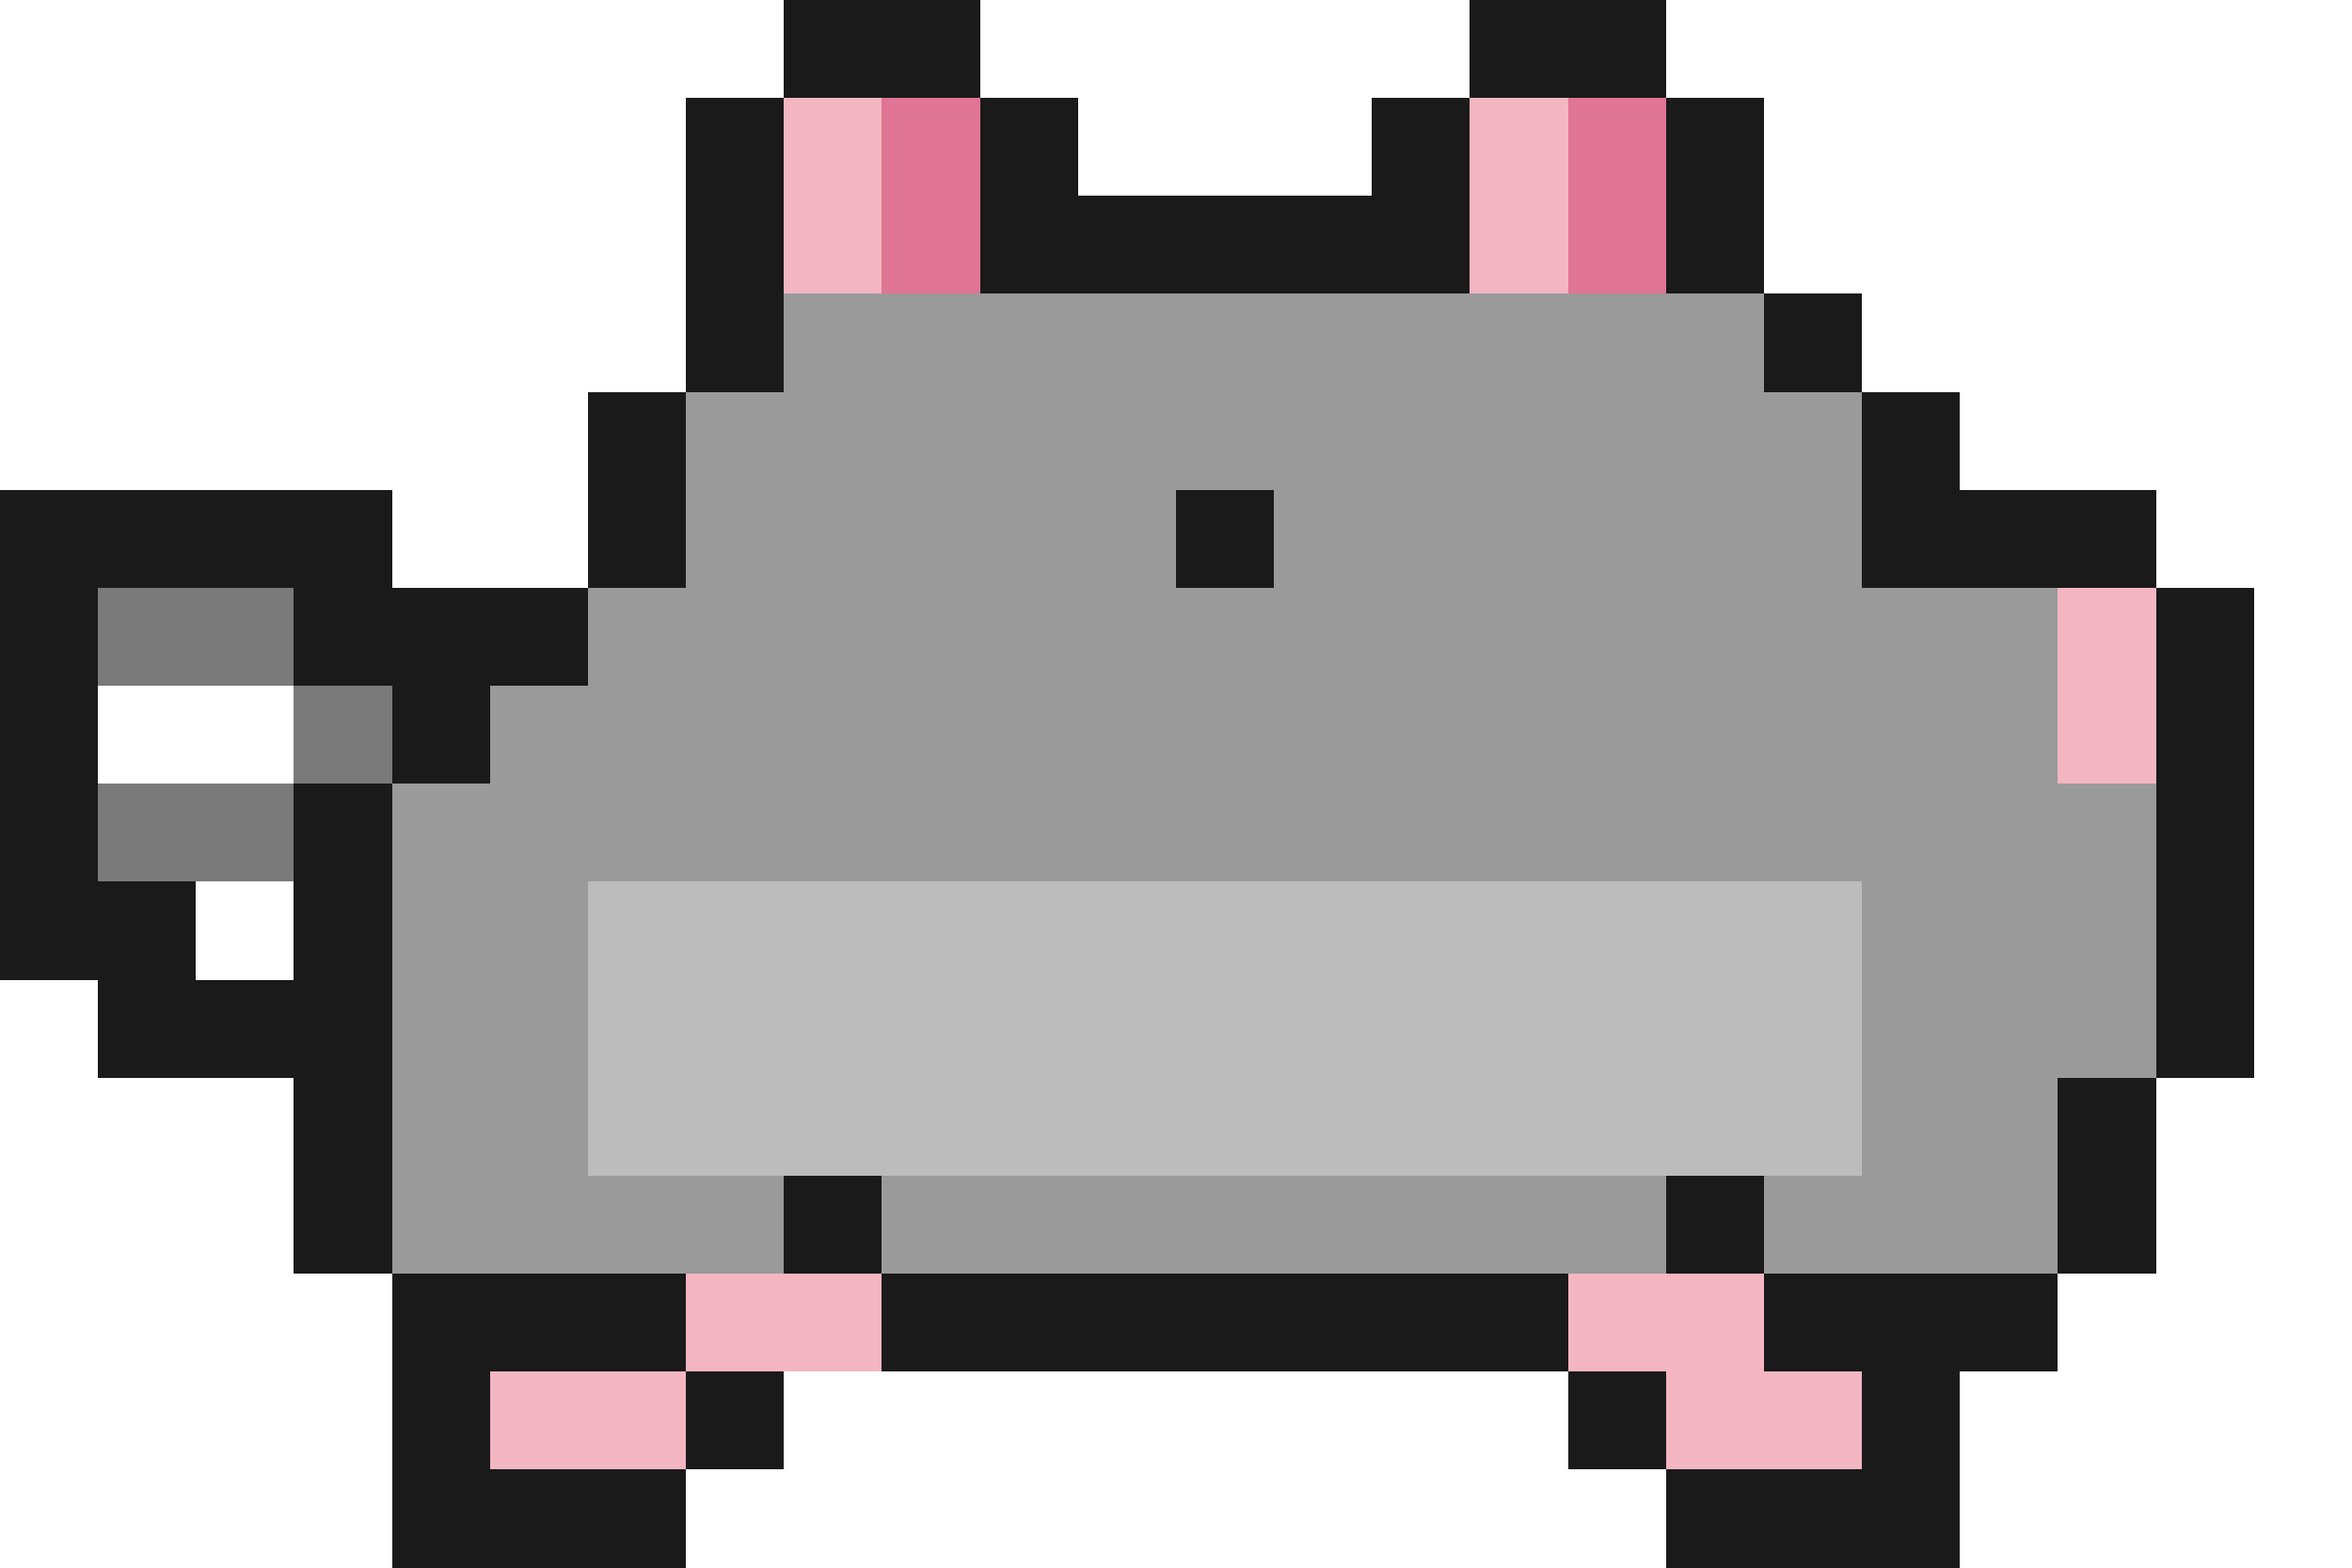
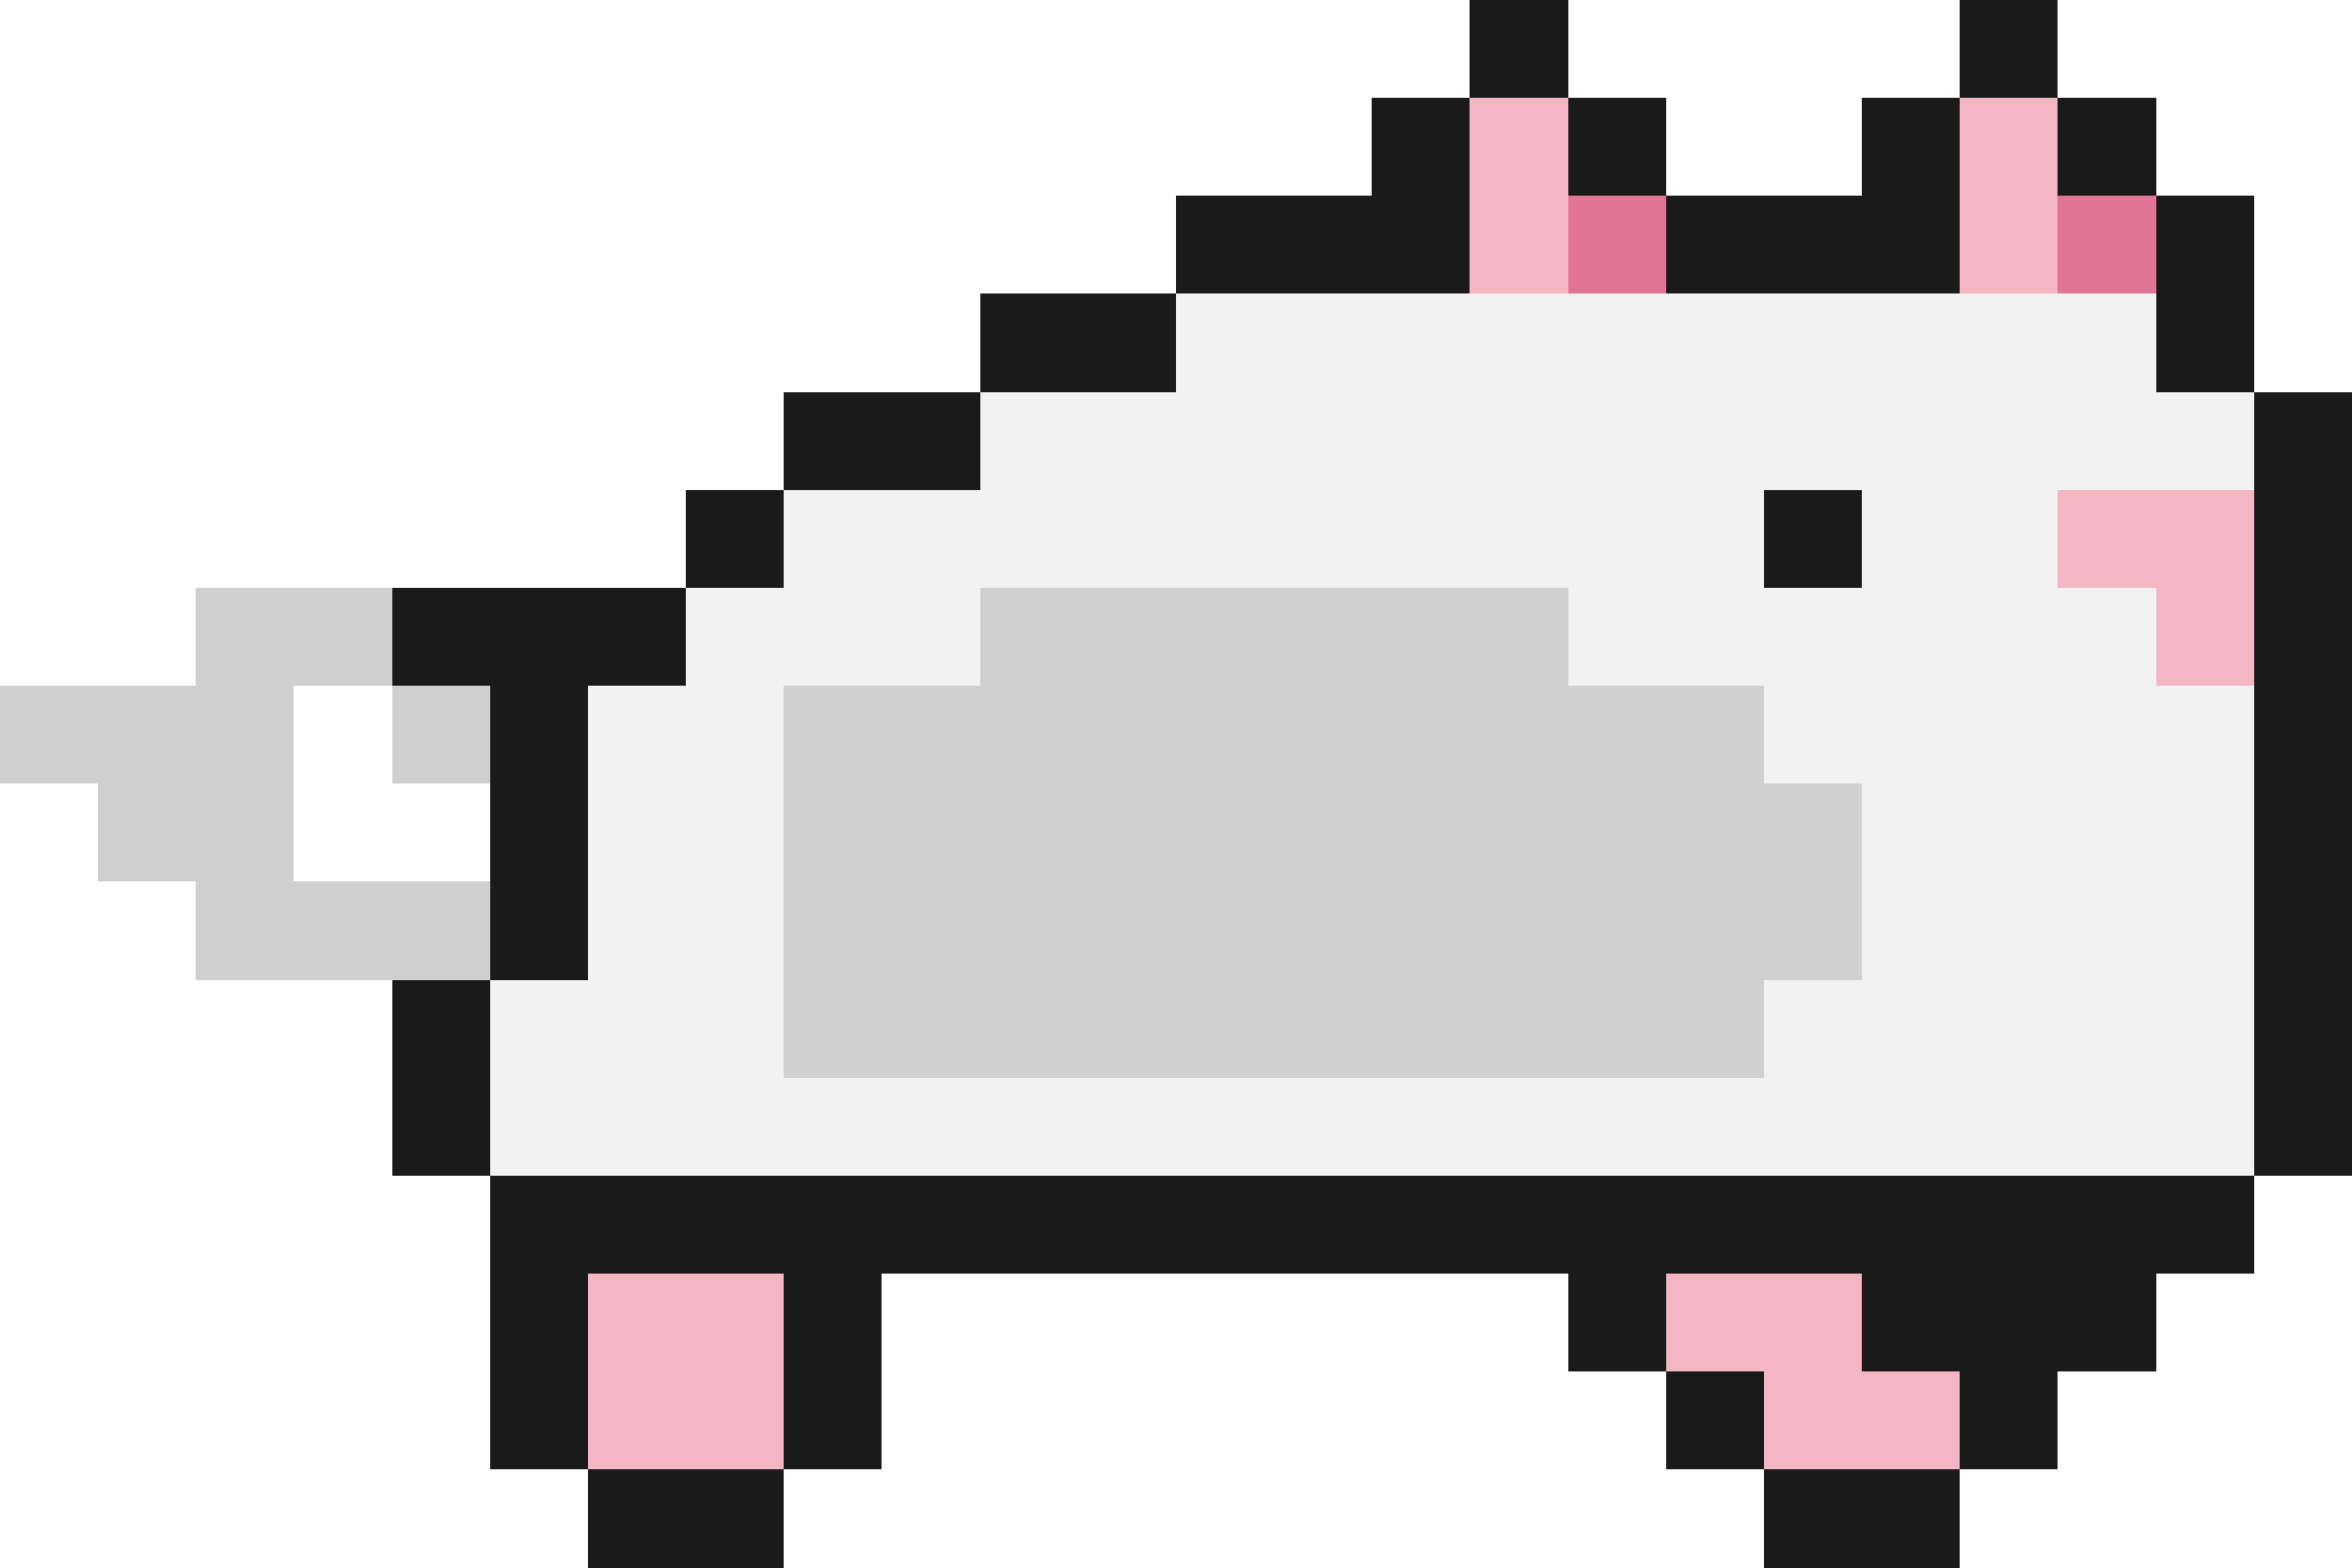
<svg xmlns="http://www.w3.org/2000/svg" viewBox="0 0 24 16" shape-rendering="crispEdges">
-   <rect x="8" y="0" width="1" height="1" fill="#1a1a1a" />
-   <rect x="9" y="0" width="1" height="1" fill="#1a1a1a" />
  <rect x="15" y="0" width="1" height="1" fill="#1a1a1a" />
-   <rect x="16" y="0" width="1" height="1" fill="#1a1a1a" />
-   <rect x="7" y="1" width="1" height="1" fill="#1a1a1a" />
-   <rect x="8" y="1" width="1" height="1" fill="#f4b6c2" />
-   <rect x="9" y="1" width="1" height="1" fill="#e07595" />
-   <rect x="10" y="1" width="1" height="1" fill="#1a1a1a" />
+   <rect x="20" y="0" width="1" height="1" fill="#1a1a1a" />
  <rect x="14" y="1" width="1" height="1" fill="#1a1a1a" />
  <rect x="15" y="1" width="1" height="1" fill="#f4b6c2" />
-   <rect x="16" y="1" width="1" height="1" fill="#e07595" />
-   <rect x="17" y="1" width="1" height="1" fill="#1a1a1a" />
-   <rect x="7" y="2" width="1" height="1" fill="#1a1a1a" />
-   <rect x="8" y="2" width="1" height="1" fill="#f4b6c2" />
-   <rect x="9" y="2" width="1" height="1" fill="#e07595" />
-   <rect x="10" y="2" width="1" height="1" fill="#1a1a1a" />
-   <rect x="11" y="2" width="1" height="1" fill="#1a1a1a" />
+   <rect x="16" y="1" width="1" height="1" fill="#1a1a1a" />
+   <rect x="19" y="1" width="1" height="1" fill="#1a1a1a" />
+   <rect x="20" y="1" width="1" height="1" fill="#f4b6c2" />
+   <rect x="21" y="1" width="1" height="1" fill="#1a1a1a" />
  <rect x="12" y="2" width="1" height="1" fill="#1a1a1a" />
  <rect x="13" y="2" width="1" height="1" fill="#1a1a1a" />
  <rect x="14" y="2" width="1" height="1" fill="#1a1a1a" />
  <rect x="15" y="2" width="1" height="1" fill="#f4b6c2" />
  <rect x="16" y="2" width="1" height="1" fill="#e07595" />
  <rect x="17" y="2" width="1" height="1" fill="#1a1a1a" />
-   <rect x="7" y="3" width="1" height="1" fill="#1a1a1a" />
-   <rect x="8" y="3" width="1" height="1" fill="#9a9a9a" />
-   <rect x="9" y="3" width="1" height="1" fill="#9a9a9a" />
-   <rect x="10" y="3" width="1" height="1" fill="#9a9a9a" />
-   <rect x="11" y="3" width="1" height="1" fill="#9a9a9a" />
-   <rect x="12" y="3" width="1" height="1" fill="#9a9a9a" />
-   <rect x="13" y="3" width="1" height="1" fill="#9a9a9a" />
-   <rect x="14" y="3" width="1" height="1" fill="#9a9a9a" />
-   <rect x="15" y="3" width="1" height="1" fill="#9a9a9a" />
-   <rect x="16" y="3" width="1" height="1" fill="#9a9a9a" />
-   <rect x="17" y="3" width="1" height="1" fill="#9a9a9a" />
-   <rect x="18" y="3" width="1" height="1" fill="#1a1a1a" />
-   <rect x="6" y="4" width="1" height="1" fill="#1a1a1a" />
-   <rect x="7" y="4" width="1" height="1" fill="#9a9a9a" />
-   <rect x="8" y="4" width="1" height="1" fill="#9a9a9a" />
-   <rect x="9" y="4" width="1" height="1" fill="#9a9a9a" />
-   <rect x="10" y="4" width="1" height="1" fill="#9a9a9a" />
-   <rect x="11" y="4" width="1" height="1" fill="#9a9a9a" />
-   <rect x="12" y="4" width="1" height="1" fill="#9a9a9a" />
-   <rect x="13" y="4" width="1" height="1" fill="#9a9a9a" />
-   <rect x="14" y="4" width="1" height="1" fill="#9a9a9a" />
-   <rect x="15" y="4" width="1" height="1" fill="#9a9a9a" />
-   <rect x="16" y="4" width="1" height="1" fill="#9a9a9a" />
-   <rect x="17" y="4" width="1" height="1" fill="#9a9a9a" />
-   <rect x="18" y="4" width="1" height="1" fill="#9a9a9a" />
-   <rect x="19" y="4" width="1" height="1" fill="#1a1a1a" />
-   <rect x="0" y="5" width="1" height="1" fill="#1a1a1a" />
-   <rect x="1" y="5" width="1" height="1" fill="#1a1a1a" />
-   <rect x="2" y="5" width="1" height="1" fill="#1a1a1a" />
-   <rect x="3" y="5" width="1" height="1" fill="#1a1a1a" />
-   <rect x="6" y="5" width="1" height="1" fill="#1a1a1a" />
-   <rect x="7" y="5" width="1" height="1" fill="#9a9a9a" />
-   <rect x="8" y="5" width="1" height="1" fill="#9a9a9a" />
-   <rect x="9" y="5" width="1" height="1" fill="#9a9a9a" />
-   <rect x="10" y="5" width="1" height="1" fill="#9a9a9a" />
-   <rect x="11" y="5" width="1" height="1" fill="#9a9a9a" />
-   <rect x="12" y="5" width="1" height="1" fill="#1a1a1a" />
-   <rect x="13" y="5" width="1" height="1" fill="#9a9a9a" />
-   <rect x="14" y="5" width="1" height="1" fill="#9a9a9a" />
-   <rect x="15" y="5" width="1" height="1" fill="#9a9a9a" />
-   <rect x="16" y="5" width="1" height="1" fill="#9a9a9a" />
-   <rect x="17" y="5" width="1" height="1" fill="#9a9a9a" />
-   <rect x="18" y="5" width="1" height="1" fill="#9a9a9a" />
-   <rect x="19" y="5" width="1" height="1" fill="#1a1a1a" />
-   <rect x="20" y="5" width="1" height="1" fill="#1a1a1a" />
-   <rect x="21" y="5" width="1" height="1" fill="#1a1a1a" />
-   <rect x="0" y="6" width="1" height="1" fill="#1a1a1a" />
-   <rect x="1" y="6" width="1" height="1" fill="#7a7a7a" />
-   <rect x="2" y="6" width="1" height="1" fill="#7a7a7a" />
-   <rect x="3" y="6" width="1" height="1" fill="#1a1a1a" />
+   <rect x="18" y="2" width="1" height="1" fill="#1a1a1a" />
+   <rect x="19" y="2" width="1" height="1" fill="#1a1a1a" />
+   <rect x="20" y="2" width="1" height="1" fill="#f4b6c2" />
+   <rect x="21" y="2" width="1" height="1" fill="#e07595" />
+   <rect x="22" y="2" width="1" height="1" fill="#1a1a1a" />
+   <rect x="10" y="3" width="1" height="1" fill="#1a1a1a" />
+   <rect x="11" y="3" width="1" height="1" fill="#1a1a1a" />
+   <rect x="12" y="3" width="1" height="1" fill="#f2f2f2" />
+   <rect x="13" y="3" width="1" height="1" fill="#f2f2f2" />
+   <rect x="14" y="3" width="1" height="1" fill="#f2f2f2" />
+   <rect x="15" y="3" width="1" height="1" fill="#f2f2f2" />
+   <rect x="16" y="3" width="1" height="1" fill="#f2f2f2" />
+   <rect x="17" y="3" width="1" height="1" fill="#f2f2f2" />
+   <rect x="18" y="3" width="1" height="1" fill="#f2f2f2" />
+   <rect x="19" y="3" width="1" height="1" fill="#f2f2f2" />
+   <rect x="20" y="3" width="1" height="1" fill="#f2f2f2" />
+   <rect x="21" y="3" width="1" height="1" fill="#f2f2f2" />
+   <rect x="22" y="3" width="1" height="1" fill="#1a1a1a" />
+   <rect x="8" y="4" width="1" height="1" fill="#1a1a1a" />
+   <rect x="9" y="4" width="1" height="1" fill="#1a1a1a" />
+   <rect x="10" y="4" width="1" height="1" fill="#f2f2f2" />
+   <rect x="11" y="4" width="1" height="1" fill="#f2f2f2" />
+   <rect x="12" y="4" width="1" height="1" fill="#f2f2f2" />
+   <rect x="13" y="4" width="1" height="1" fill="#f2f2f2" />
+   <rect x="14" y="4" width="1" height="1" fill="#f2f2f2" />
+   <rect x="15" y="4" width="1" height="1" fill="#f2f2f2" />
+   <rect x="16" y="4" width="1" height="1" fill="#f2f2f2" />
+   <rect x="17" y="4" width="1" height="1" fill="#f2f2f2" />
+   <rect x="18" y="4" width="1" height="1" fill="#f2f2f2" />
+   <rect x="19" y="4" width="1" height="1" fill="#f2f2f2" />
+   <rect x="20" y="4" width="1" height="1" fill="#f2f2f2" />
+   <rect x="21" y="4" width="1" height="1" fill="#f2f2f2" />
+   <rect x="22" y="4" width="1" height="1" fill="#f2f2f2" />
+   <rect x="23" y="4" width="1" height="1" fill="#1a1a1a" />
+   <rect x="7" y="5" width="1" height="1" fill="#1a1a1a" />
+   <rect x="8" y="5" width="1" height="1" fill="#f2f2f2" />
+   <rect x="9" y="5" width="1" height="1" fill="#f2f2f2" />
+   <rect x="10" y="5" width="1" height="1" fill="#f2f2f2" />
+   <rect x="11" y="5" width="1" height="1" fill="#f2f2f2" />
+   <rect x="12" y="5" width="1" height="1" fill="#f2f2f2" />
+   <rect x="13" y="5" width="1" height="1" fill="#f2f2f2" />
+   <rect x="14" y="5" width="1" height="1" fill="#f2f2f2" />
+   <rect x="15" y="5" width="1" height="1" fill="#f2f2f2" />
+   <rect x="16" y="5" width="1" height="1" fill="#f2f2f2" />
+   <rect x="17" y="5" width="1" height="1" fill="#f2f2f2" />
+   <rect x="18" y="5" width="1" height="1" fill="#1a1a1a" />
+   <rect x="19" y="5" width="1" height="1" fill="#f2f2f2" />
+   <rect x="20" y="5" width="1" height="1" fill="#f2f2f2" />
+   <rect x="21" y="5" width="1" height="1" fill="#f4b6c2" />
+   <rect x="22" y="5" width="1" height="1" fill="#f4b6c2" />
+   <rect x="23" y="5" width="1" height="1" fill="#1a1a1a" />
+   <rect x="2" y="6" width="1" height="1" fill="#cfcfcf" />
+   <rect x="3" y="6" width="1" height="1" fill="#cfcfcf" />
  <rect x="4" y="6" width="1" height="1" fill="#1a1a1a" />
  <rect x="5" y="6" width="1" height="1" fill="#1a1a1a" />
-   <rect x="6" y="6" width="1" height="1" fill="#9a9a9a" />
-   <rect x="7" y="6" width="1" height="1" fill="#9a9a9a" />
-   <rect x="8" y="6" width="1" height="1" fill="#9a9a9a" />
-   <rect x="9" y="6" width="1" height="1" fill="#9a9a9a" />
-   <rect x="10" y="6" width="1" height="1" fill="#9a9a9a" />
-   <rect x="11" y="6" width="1" height="1" fill="#9a9a9a" />
-   <rect x="12" y="6" width="1" height="1" fill="#9a9a9a" />
-   <rect x="13" y="6" width="1" height="1" fill="#9a9a9a" />
-   <rect x="14" y="6" width="1" height="1" fill="#9a9a9a" />
-   <rect x="15" y="6" width="1" height="1" fill="#9a9a9a" />
-   <rect x="16" y="6" width="1" height="1" fill="#9a9a9a" />
-   <rect x="17" y="6" width="1" height="1" fill="#9a9a9a" />
-   <rect x="18" y="6" width="1" height="1" fill="#9a9a9a" />
-   <rect x="19" y="6" width="1" height="1" fill="#9a9a9a" />
-   <rect x="20" y="6" width="1" height="1" fill="#9a9a9a" />
-   <rect x="21" y="6" width="1" height="1" fill="#f4b6c2" />
-   <rect x="22" y="6" width="1" height="1" fill="#1a1a1a" />
-   <rect x="0" y="7" width="1" height="1" fill="#1a1a1a" />
-   <rect x="3" y="7" width="1" height="1" fill="#7a7a7a" />
-   <rect x="4" y="7" width="1" height="1" fill="#1a1a1a" />
-   <rect x="5" y="7" width="1" height="1" fill="#9a9a9a" />
-   <rect x="6" y="7" width="1" height="1" fill="#9a9a9a" />
-   <rect x="7" y="7" width="1" height="1" fill="#9a9a9a" />
-   <rect x="8" y="7" width="1" height="1" fill="#9a9a9a" />
-   <rect x="9" y="7" width="1" height="1" fill="#9a9a9a" />
-   <rect x="10" y="7" width="1" height="1" fill="#9a9a9a" />
-   <rect x="11" y="7" width="1" height="1" fill="#9a9a9a" />
-   <rect x="12" y="7" width="1" height="1" fill="#9a9a9a" />
-   <rect x="13" y="7" width="1" height="1" fill="#9a9a9a" />
-   <rect x="14" y="7" width="1" height="1" fill="#9a9a9a" />
-   <rect x="15" y="7" width="1" height="1" fill="#9a9a9a" />
-   <rect x="16" y="7" width="1" height="1" fill="#9a9a9a" />
-   <rect x="17" y="7" width="1" height="1" fill="#9a9a9a" />
-   <rect x="18" y="7" width="1" height="1" fill="#9a9a9a" />
-   <rect x="19" y="7" width="1" height="1" fill="#9a9a9a" />
-   <rect x="20" y="7" width="1" height="1" fill="#9a9a9a" />
-   <rect x="21" y="7" width="1" height="1" fill="#f4b6c2" />
-   <rect x="22" y="7" width="1" height="1" fill="#1a1a1a" />
-   <rect x="0" y="8" width="1" height="1" fill="#1a1a1a" />
-   <rect x="1" y="8" width="1" height="1" fill="#7a7a7a" />
-   <rect x="2" y="8" width="1" height="1" fill="#7a7a7a" />
-   <rect x="3" y="8" width="1" height="1" fill="#1a1a1a" />
-   <rect x="4" y="8" width="1" height="1" fill="#9a9a9a" />
-   <rect x="5" y="8" width="1" height="1" fill="#9a9a9a" />
-   <rect x="6" y="8" width="1" height="1" fill="#9a9a9a" />
-   <rect x="7" y="8" width="1" height="1" fill="#9a9a9a" />
-   <rect x="8" y="8" width="1" height="1" fill="#9a9a9a" />
-   <rect x="9" y="8" width="1" height="1" fill="#9a9a9a" />
-   <rect x="10" y="8" width="1" height="1" fill="#9a9a9a" />
-   <rect x="11" y="8" width="1" height="1" fill="#9a9a9a" />
-   <rect x="12" y="8" width="1" height="1" fill="#9a9a9a" />
-   <rect x="13" y="8" width="1" height="1" fill="#9a9a9a" />
-   <rect x="14" y="8" width="1" height="1" fill="#9a9a9a" />
-   <rect x="15" y="8" width="1" height="1" fill="#9a9a9a" />
-   <rect x="16" y="8" width="1" height="1" fill="#9a9a9a" />
-   <rect x="17" y="8" width="1" height="1" fill="#9a9a9a" />
-   <rect x="18" y="8" width="1" height="1" fill="#9a9a9a" />
-   <rect x="19" y="8" width="1" height="1" fill="#9a9a9a" />
-   <rect x="20" y="8" width="1" height="1" fill="#9a9a9a" />
-   <rect x="21" y="8" width="1" height="1" fill="#9a9a9a" />
-   <rect x="22" y="8" width="1" height="1" fill="#1a1a1a" />
-   <rect x="0" y="9" width="1" height="1" fill="#1a1a1a" />
-   <rect x="1" y="9" width="1" height="1" fill="#1a1a1a" />
-   <rect x="3" y="9" width="1" height="1" fill="#1a1a1a" />
-   <rect x="4" y="9" width="1" height="1" fill="#9a9a9a" />
-   <rect x="5" y="9" width="1" height="1" fill="#9a9a9a" />
-   <rect x="6" y="9" width="1" height="1" fill="#bcbcbc" />
-   <rect x="7" y="9" width="1" height="1" fill="#bcbcbc" />
-   <rect x="8" y="9" width="1" height="1" fill="#bcbcbc" />
-   <rect x="9" y="9" width="1" height="1" fill="#bcbcbc" />
-   <rect x="10" y="9" width="1" height="1" fill="#bcbcbc" />
-   <rect x="11" y="9" width="1" height="1" fill="#bcbcbc" />
-   <rect x="12" y="9" width="1" height="1" fill="#bcbcbc" />
-   <rect x="13" y="9" width="1" height="1" fill="#bcbcbc" />
-   <rect x="14" y="9" width="1" height="1" fill="#bcbcbc" />
-   <rect x="15" y="9" width="1" height="1" fill="#bcbcbc" />
-   <rect x="16" y="9" width="1" height="1" fill="#bcbcbc" />
-   <rect x="17" y="9" width="1" height="1" fill="#bcbcbc" />
-   <rect x="18" y="9" width="1" height="1" fill="#bcbcbc" />
-   <rect x="19" y="9" width="1" height="1" fill="#9a9a9a" />
-   <rect x="20" y="9" width="1" height="1" fill="#9a9a9a" />
-   <rect x="21" y="9" width="1" height="1" fill="#9a9a9a" />
-   <rect x="22" y="9" width="1" height="1" fill="#1a1a1a" />
-   <rect x="1" y="10" width="1" height="1" fill="#1a1a1a" />
-   <rect x="2" y="10" width="1" height="1" fill="#1a1a1a" />
-   <rect x="3" y="10" width="1" height="1" fill="#1a1a1a" />
-   <rect x="4" y="10" width="1" height="1" fill="#9a9a9a" />
-   <rect x="5" y="10" width="1" height="1" fill="#9a9a9a" />
-   <rect x="6" y="10" width="1" height="1" fill="#bcbcbc" />
-   <rect x="7" y="10" width="1" height="1" fill="#bcbcbc" />
-   <rect x="8" y="10" width="1" height="1" fill="#bcbcbc" />
-   <rect x="9" y="10" width="1" height="1" fill="#bcbcbc" />
-   <rect x="10" y="10" width="1" height="1" fill="#bcbcbc" />
-   <rect x="11" y="10" width="1" height="1" fill="#bcbcbc" />
-   <rect x="12" y="10" width="1" height="1" fill="#bcbcbc" />
-   <rect x="13" y="10" width="1" height="1" fill="#bcbcbc" />
-   <rect x="14" y="10" width="1" height="1" fill="#bcbcbc" />
-   <rect x="15" y="10" width="1" height="1" fill="#bcbcbc" />
-   <rect x="16" y="10" width="1" height="1" fill="#bcbcbc" />
-   <rect x="17" y="10" width="1" height="1" fill="#bcbcbc" />
-   <rect x="18" y="10" width="1" height="1" fill="#bcbcbc" />
-   <rect x="19" y="10" width="1" height="1" fill="#9a9a9a" />
-   <rect x="20" y="10" width="1" height="1" fill="#9a9a9a" />
-   <rect x="21" y="10" width="1" height="1" fill="#9a9a9a" />
-   <rect x="22" y="10" width="1" height="1" fill="#1a1a1a" />
-   <rect x="3" y="11" width="1" height="1" fill="#1a1a1a" />
-   <rect x="4" y="11" width="1" height="1" fill="#9a9a9a" />
-   <rect x="5" y="11" width="1" height="1" fill="#9a9a9a" />
-   <rect x="6" y="11" width="1" height="1" fill="#bcbcbc" />
-   <rect x="7" y="11" width="1" height="1" fill="#bcbcbc" />
-   <rect x="8" y="11" width="1" height="1" fill="#bcbcbc" />
-   <rect x="9" y="11" width="1" height="1" fill="#bcbcbc" />
-   <rect x="10" y="11" width="1" height="1" fill="#bcbcbc" />
-   <rect x="11" y="11" width="1" height="1" fill="#bcbcbc" />
-   <rect x="12" y="11" width="1" height="1" fill="#bcbcbc" />
-   <rect x="13" y="11" width="1" height="1" fill="#bcbcbc" />
-   <rect x="14" y="11" width="1" height="1" fill="#bcbcbc" />
-   <rect x="15" y="11" width="1" height="1" fill="#bcbcbc" />
-   <rect x="16" y="11" width="1" height="1" fill="#bcbcbc" />
-   <rect x="17" y="11" width="1" height="1" fill="#bcbcbc" />
-   <rect x="18" y="11" width="1" height="1" fill="#bcbcbc" />
-   <rect x="19" y="11" width="1" height="1" fill="#9a9a9a" />
-   <rect x="20" y="11" width="1" height="1" fill="#9a9a9a" />
-   <rect x="21" y="11" width="1" height="1" fill="#1a1a1a" />
-   <rect x="3" y="12" width="1" height="1" fill="#1a1a1a" />
-   <rect x="4" y="12" width="1" height="1" fill="#9a9a9a" />
-   <rect x="5" y="12" width="1" height="1" fill="#9a9a9a" />
-   <rect x="6" y="12" width="1" height="1" fill="#9a9a9a" />
-   <rect x="7" y="12" width="1" height="1" fill="#9a9a9a" />
+   <rect x="6" y="6" width="1" height="1" fill="#1a1a1a" />
+   <rect x="7" y="6" width="1" height="1" fill="#f2f2f2" />
+   <rect x="8" y="6" width="1" height="1" fill="#f2f2f2" />
+   <rect x="9" y="6" width="1" height="1" fill="#f2f2f2" />
+   <rect x="10" y="6" width="1" height="1" fill="#d0d0d0" />
+   <rect x="11" y="6" width="1" height="1" fill="#d0d0d0" />
+   <rect x="12" y="6" width="1" height="1" fill="#d0d0d0" />
+   <rect x="13" y="6" width="1" height="1" fill="#d0d0d0" />
+   <rect x="14" y="6" width="1" height="1" fill="#d0d0d0" />
+   <rect x="15" y="6" width="1" height="1" fill="#d0d0d0" />
+   <rect x="16" y="6" width="1" height="1" fill="#f2f2f2" />
+   <rect x="17" y="6" width="1" height="1" fill="#f2f2f2" />
+   <rect x="18" y="6" width="1" height="1" fill="#f2f2f2" />
+   <rect x="19" y="6" width="1" height="1" fill="#f2f2f2" />
+   <rect x="20" y="6" width="1" height="1" fill="#f2f2f2" />
+   <rect x="21" y="6" width="1" height="1" fill="#f2f2f2" />
+   <rect x="22" y="6" width="1" height="1" fill="#f4b6c2" />
+   <rect x="23" y="6" width="1" height="1" fill="#1a1a1a" />
+   <rect x="0" y="7" width="1" height="1" fill="#cfcfcf" />
+   <rect x="1" y="7" width="1" height="1" fill="#cfcfcf" />
+   <rect x="2" y="7" width="1" height="1" fill="#cfcfcf" />
+   <rect x="4" y="7" width="1" height="1" fill="#cfcfcf" />
+   <rect x="5" y="7" width="1" height="1" fill="#1a1a1a" />
+   <rect x="6" y="7" width="1" height="1" fill="#f2f2f2" />
+   <rect x="7" y="7" width="1" height="1" fill="#f2f2f2" />
+   <rect x="8" y="7" width="1" height="1" fill="#d0d0d0" />
+   <rect x="9" y="7" width="1" height="1" fill="#d0d0d0" />
+   <rect x="10" y="7" width="1" height="1" fill="#d0d0d0" />
+   <rect x="11" y="7" width="1" height="1" fill="#d0d0d0" />
+   <rect x="12" y="7" width="1" height="1" fill="#d0d0d0" />
+   <rect x="13" y="7" width="1" height="1" fill="#d0d0d0" />
+   <rect x="14" y="7" width="1" height="1" fill="#d0d0d0" />
+   <rect x="15" y="7" width="1" height="1" fill="#d0d0d0" />
+   <rect x="16" y="7" width="1" height="1" fill="#d0d0d0" />
+   <rect x="17" y="7" width="1" height="1" fill="#d0d0d0" />
+   <rect x="18" y="7" width="1" height="1" fill="#f2f2f2" />
+   <rect x="19" y="7" width="1" height="1" fill="#f2f2f2" />
+   <rect x="20" y="7" width="1" height="1" fill="#f2f2f2" />
+   <rect x="21" y="7" width="1" height="1" fill="#f2f2f2" />
+   <rect x="22" y="7" width="1" height="1" fill="#f2f2f2" />
+   <rect x="23" y="7" width="1" height="1" fill="#1a1a1a" />
+   <rect x="1" y="8" width="1" height="1" fill="#cfcfcf" />
+   <rect x="2" y="8" width="1" height="1" fill="#cfcfcf" />
+   <rect x="5" y="8" width="1" height="1" fill="#1a1a1a" />
+   <rect x="6" y="8" width="1" height="1" fill="#f2f2f2" />
+   <rect x="7" y="8" width="1" height="1" fill="#f2f2f2" />
+   <rect x="8" y="8" width="1" height="1" fill="#d0d0d0" />
+   <rect x="9" y="8" width="1" height="1" fill="#d0d0d0" />
+   <rect x="10" y="8" width="1" height="1" fill="#d0d0d0" />
+   <rect x="11" y="8" width="1" height="1" fill="#d0d0d0" />
+   <rect x="12" y="8" width="1" height="1" fill="#d0d0d0" />
+   <rect x="13" y="8" width="1" height="1" fill="#d0d0d0" />
+   <rect x="14" y="8" width="1" height="1" fill="#d0d0d0" />
+   <rect x="15" y="8" width="1" height="1" fill="#d0d0d0" />
+   <rect x="16" y="8" width="1" height="1" fill="#d0d0d0" />
+   <rect x="17" y="8" width="1" height="1" fill="#d0d0d0" />
+   <rect x="18" y="8" width="1" height="1" fill="#d0d0d0" />
+   <rect x="19" y="8" width="1" height="1" fill="#f2f2f2" />
+   <rect x="20" y="8" width="1" height="1" fill="#f2f2f2" />
+   <rect x="21" y="8" width="1" height="1" fill="#f2f2f2" />
+   <rect x="22" y="8" width="1" height="1" fill="#f2f2f2" />
+   <rect x="23" y="8" width="1" height="1" fill="#1a1a1a" />
+   <rect x="2" y="9" width="1" height="1" fill="#cfcfcf" />
+   <rect x="3" y="9" width="1" height="1" fill="#cfcfcf" />
+   <rect x="4" y="9" width="1" height="1" fill="#cfcfcf" />
+   <rect x="5" y="9" width="1" height="1" fill="#1a1a1a" />
+   <rect x="6" y="9" width="1" height="1" fill="#f2f2f2" />
+   <rect x="7" y="9" width="1" height="1" fill="#f2f2f2" />
+   <rect x="8" y="9" width="1" height="1" fill="#d0d0d0" />
+   <rect x="9" y="9" width="1" height="1" fill="#d0d0d0" />
+   <rect x="10" y="9" width="1" height="1" fill="#d0d0d0" />
+   <rect x="11" y="9" width="1" height="1" fill="#d0d0d0" />
+   <rect x="12" y="9" width="1" height="1" fill="#d0d0d0" />
+   <rect x="13" y="9" width="1" height="1" fill="#d0d0d0" />
+   <rect x="14" y="9" width="1" height="1" fill="#d0d0d0" />
+   <rect x="15" y="9" width="1" height="1" fill="#d0d0d0" />
+   <rect x="16" y="9" width="1" height="1" fill="#d0d0d0" />
+   <rect x="17" y="9" width="1" height="1" fill="#d0d0d0" />
+   <rect x="18" y="9" width="1" height="1" fill="#d0d0d0" />
+   <rect x="19" y="9" width="1" height="1" fill="#f2f2f2" />
+   <rect x="20" y="9" width="1" height="1" fill="#f2f2f2" />
+   <rect x="21" y="9" width="1" height="1" fill="#f2f2f2" />
+   <rect x="22" y="9" width="1" height="1" fill="#f2f2f2" />
+   <rect x="23" y="9" width="1" height="1" fill="#1a1a1a" />
+   <rect x="4" y="10" width="1" height="1" fill="#1a1a1a" />
+   <rect x="5" y="10" width="1" height="1" fill="#f2f2f2" />
+   <rect x="6" y="10" width="1" height="1" fill="#f2f2f2" />
+   <rect x="7" y="10" width="1" height="1" fill="#f2f2f2" />
+   <rect x="8" y="10" width="1" height="1" fill="#d0d0d0" />
+   <rect x="9" y="10" width="1" height="1" fill="#d0d0d0" />
+   <rect x="10" y="10" width="1" height="1" fill="#d0d0d0" />
+   <rect x="11" y="10" width="1" height="1" fill="#d0d0d0" />
+   <rect x="12" y="10" width="1" height="1" fill="#d0d0d0" />
+   <rect x="13" y="10" width="1" height="1" fill="#d0d0d0" />
+   <rect x="14" y="10" width="1" height="1" fill="#d0d0d0" />
+   <rect x="15" y="10" width="1" height="1" fill="#d0d0d0" />
+   <rect x="16" y="10" width="1" height="1" fill="#d0d0d0" />
+   <rect x="17" y="10" width="1" height="1" fill="#d0d0d0" />
+   <rect x="18" y="10" width="1" height="1" fill="#f2f2f2" />
+   <rect x="19" y="10" width="1" height="1" fill="#f2f2f2" />
+   <rect x="20" y="10" width="1" height="1" fill="#f2f2f2" />
+   <rect x="21" y="10" width="1" height="1" fill="#f2f2f2" />
+   <rect x="22" y="10" width="1" height="1" fill="#f2f2f2" />
+   <rect x="23" y="10" width="1" height="1" fill="#1a1a1a" />
+   <rect x="4" y="11" width="1" height="1" fill="#1a1a1a" />
+   <rect x="5" y="11" width="1" height="1" fill="#f2f2f2" />
+   <rect x="6" y="11" width="1" height="1" fill="#f2f2f2" />
+   <rect x="7" y="11" width="1" height="1" fill="#f2f2f2" />
+   <rect x="8" y="11" width="1" height="1" fill="#f2f2f2" />
+   <rect x="9" y="11" width="1" height="1" fill="#f2f2f2" />
+   <rect x="10" y="11" width="1" height="1" fill="#f2f2f2" />
+   <rect x="11" y="11" width="1" height="1" fill="#f2f2f2" />
+   <rect x="12" y="11" width="1" height="1" fill="#f2f2f2" />
+   <rect x="13" y="11" width="1" height="1" fill="#f2f2f2" />
+   <rect x="14" y="11" width="1" height="1" fill="#f2f2f2" />
+   <rect x="15" y="11" width="1" height="1" fill="#f2f2f2" />
+   <rect x="16" y="11" width="1" height="1" fill="#f2f2f2" />
+   <rect x="17" y="11" width="1" height="1" fill="#f2f2f2" />
+   <rect x="18" y="11" width="1" height="1" fill="#f2f2f2" />
+   <rect x="19" y="11" width="1" height="1" fill="#f2f2f2" />
+   <rect x="20" y="11" width="1" height="1" fill="#f2f2f2" />
+   <rect x="21" y="11" width="1" height="1" fill="#f2f2f2" />
+   <rect x="22" y="11" width="1" height="1" fill="#f2f2f2" />
+   <rect x="23" y="11" width="1" height="1" fill="#1a1a1a" />
+   <rect x="5" y="12" width="1" height="1" fill="#1a1a1a" />
+   <rect x="6" y="12" width="1" height="1" fill="#1a1a1a" />
+   <rect x="7" y="12" width="1" height="1" fill="#1a1a1a" />
  <rect x="8" y="12" width="1" height="1" fill="#1a1a1a" />
-   <rect x="9" y="12" width="1" height="1" fill="#9a9a9a" />
-   <rect x="10" y="12" width="1" height="1" fill="#9a9a9a" />
-   <rect x="11" y="12" width="1" height="1" fill="#9a9a9a" />
-   <rect x="12" y="12" width="1" height="1" fill="#9a9a9a" />
-   <rect x="13" y="12" width="1" height="1" fill="#9a9a9a" />
-   <rect x="14" y="12" width="1" height="1" fill="#9a9a9a" />
-   <rect x="15" y="12" width="1" height="1" fill="#9a9a9a" />
-   <rect x="16" y="12" width="1" height="1" fill="#9a9a9a" />
+   <rect x="9" y="12" width="1" height="1" fill="#1a1a1a" />
+   <rect x="10" y="12" width="1" height="1" fill="#1a1a1a" />
+   <rect x="11" y="12" width="1" height="1" fill="#1a1a1a" />
+   <rect x="12" y="12" width="1" height="1" fill="#1a1a1a" />
+   <rect x="13" y="12" width="1" height="1" fill="#1a1a1a" />
+   <rect x="14" y="12" width="1" height="1" fill="#1a1a1a" />
+   <rect x="15" y="12" width="1" height="1" fill="#1a1a1a" />
+   <rect x="16" y="12" width="1" height="1" fill="#1a1a1a" />
  <rect x="17" y="12" width="1" height="1" fill="#1a1a1a" />
-   <rect x="18" y="12" width="1" height="1" fill="#9a9a9a" />
-   <rect x="19" y="12" width="1" height="1" fill="#9a9a9a" />
-   <rect x="20" y="12" width="1" height="1" fill="#9a9a9a" />
+   <rect x="18" y="12" width="1" height="1" fill="#1a1a1a" />
+   <rect x="19" y="12" width="1" height="1" fill="#1a1a1a" />
+   <rect x="20" y="12" width="1" height="1" fill="#1a1a1a" />
  <rect x="21" y="12" width="1" height="1" fill="#1a1a1a" />
-   <rect x="4" y="13" width="1" height="1" fill="#1a1a1a" />
+   <rect x="22" y="12" width="1" height="1" fill="#1a1a1a" />
  <rect x="5" y="13" width="1" height="1" fill="#1a1a1a" />
-   <rect x="6" y="13" width="1" height="1" fill="#1a1a1a" />
+   <rect x="6" y="13" width="1" height="1" fill="#f4b6c2" />
  <rect x="7" y="13" width="1" height="1" fill="#f4b6c2" />
-   <rect x="8" y="13" width="1" height="1" fill="#f4b6c2" />
-   <rect x="9" y="13" width="1" height="1" fill="#1a1a1a" />
-   <rect x="10" y="13" width="1" height="1" fill="#1a1a1a" />
-   <rect x="11" y="13" width="1" height="1" fill="#1a1a1a" />
-   <rect x="12" y="13" width="1" height="1" fill="#1a1a1a" />
-   <rect x="13" y="13" width="1" height="1" fill="#1a1a1a" />
-   <rect x="14" y="13" width="1" height="1" fill="#1a1a1a" />
-   <rect x="15" y="13" width="1" height="1" fill="#1a1a1a" />
-   <rect x="16" y="13" width="1" height="1" fill="#f4b6c2" />
+   <rect x="8" y="13" width="1" height="1" fill="#1a1a1a" />
+   <rect x="16" y="13" width="1" height="1" fill="#1a1a1a" />
  <rect x="17" y="13" width="1" height="1" fill="#f4b6c2" />
-   <rect x="18" y="13" width="1" height="1" fill="#1a1a1a" />
+   <rect x="18" y="13" width="1" height="1" fill="#f4b6c2" />
  <rect x="19" y="13" width="1" height="1" fill="#1a1a1a" />
  <rect x="20" y="13" width="1" height="1" fill="#1a1a1a" />
-   <rect x="4" y="14" width="1" height="1" fill="#1a1a1a" />
-   <rect x="5" y="14" width="1" height="1" fill="#f4b6c2" />
+   <rect x="21" y="13" width="1" height="1" fill="#1a1a1a" />
+   <rect x="5" y="14" width="1" height="1" fill="#1a1a1a" />
  <rect x="6" y="14" width="1" height="1" fill="#f4b6c2" />
-   <rect x="7" y="14" width="1" height="1" fill="#1a1a1a" />
-   <rect x="16" y="14" width="1" height="1" fill="#1a1a1a" />
-   <rect x="17" y="14" width="1" height="1" fill="#f4b6c2" />
+   <rect x="7" y="14" width="1" height="1" fill="#f4b6c2" />
+   <rect x="8" y="14" width="1" height="1" fill="#1a1a1a" />
+   <rect x="17" y="14" width="1" height="1" fill="#1a1a1a" />
  <rect x="18" y="14" width="1" height="1" fill="#f4b6c2" />
-   <rect x="19" y="14" width="1" height="1" fill="#1a1a1a" />
-   <rect x="4" y="15" width="1" height="1" fill="#1a1a1a" />
-   <rect x="5" y="15" width="1" height="1" fill="#1a1a1a" />
+   <rect x="19" y="14" width="1" height="1" fill="#f4b6c2" />
+   <rect x="20" y="14" width="1" height="1" fill="#1a1a1a" />
  <rect x="6" y="15" width="1" height="1" fill="#1a1a1a" />
-   <rect x="17" y="15" width="1" height="1" fill="#1a1a1a" />
+   <rect x="7" y="15" width="1" height="1" fill="#1a1a1a" />
  <rect x="18" y="15" width="1" height="1" fill="#1a1a1a" />
  <rect x="19" y="15" width="1" height="1" fill="#1a1a1a" />
</svg>
